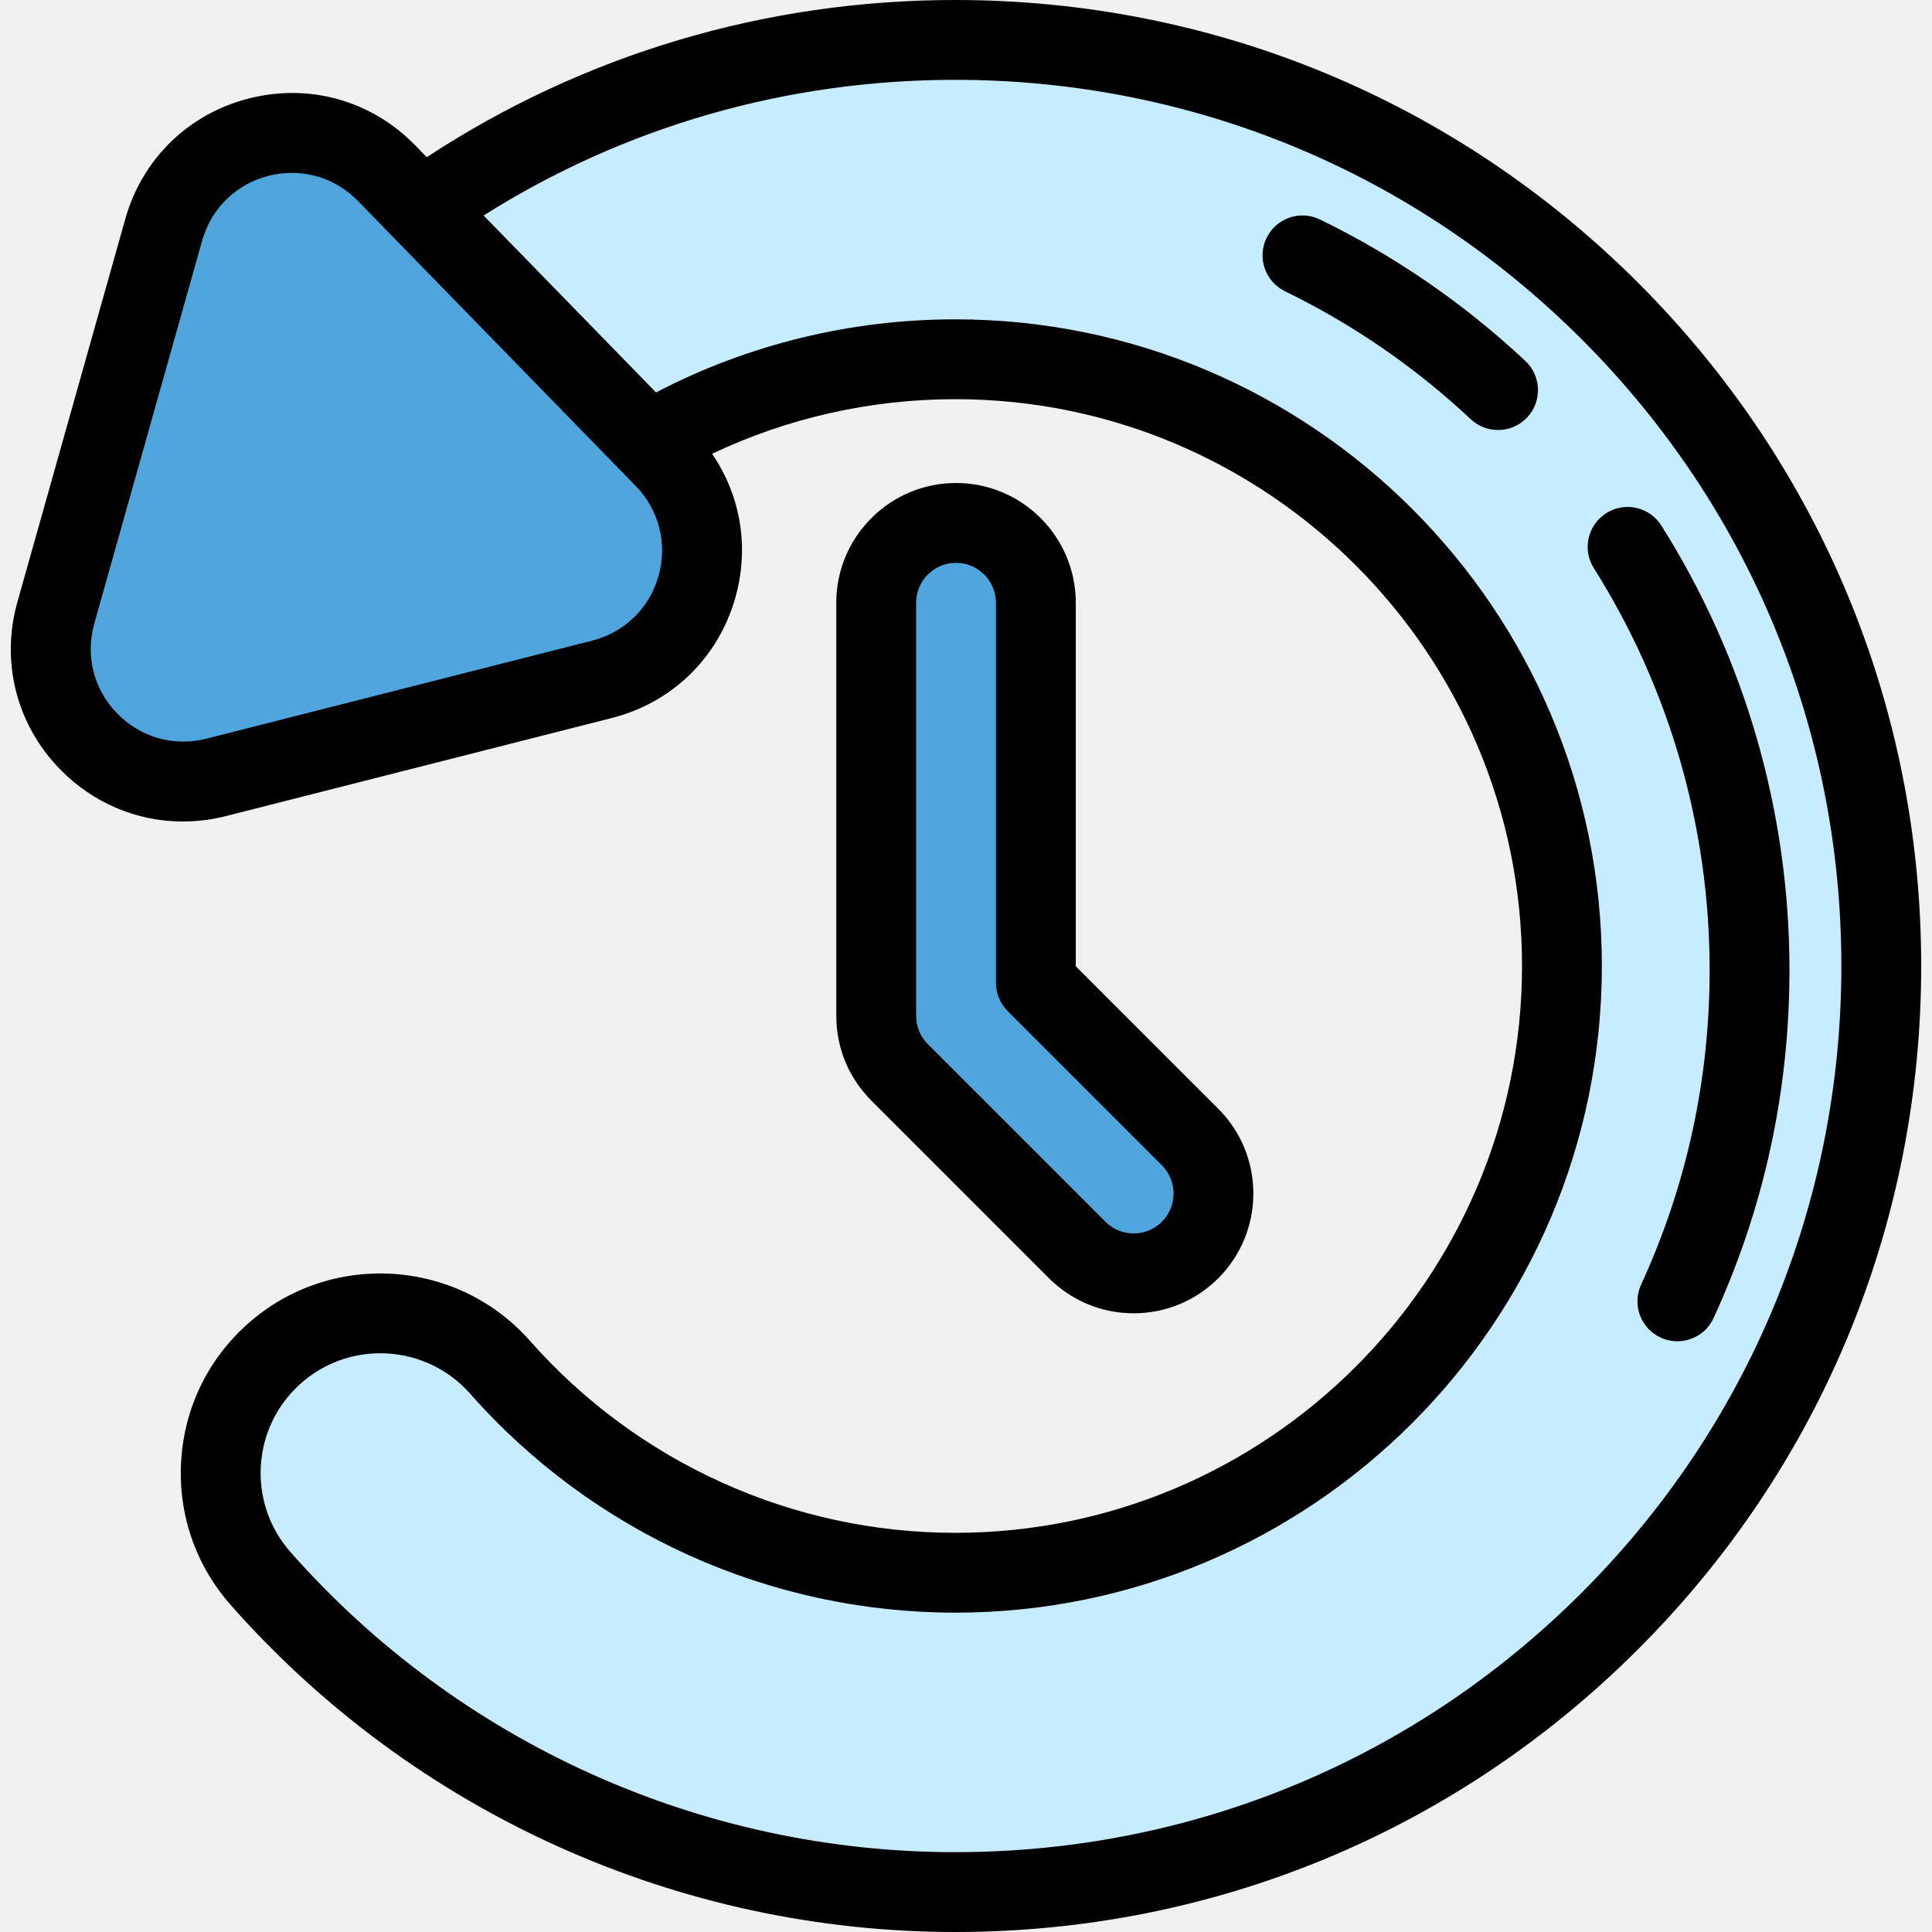
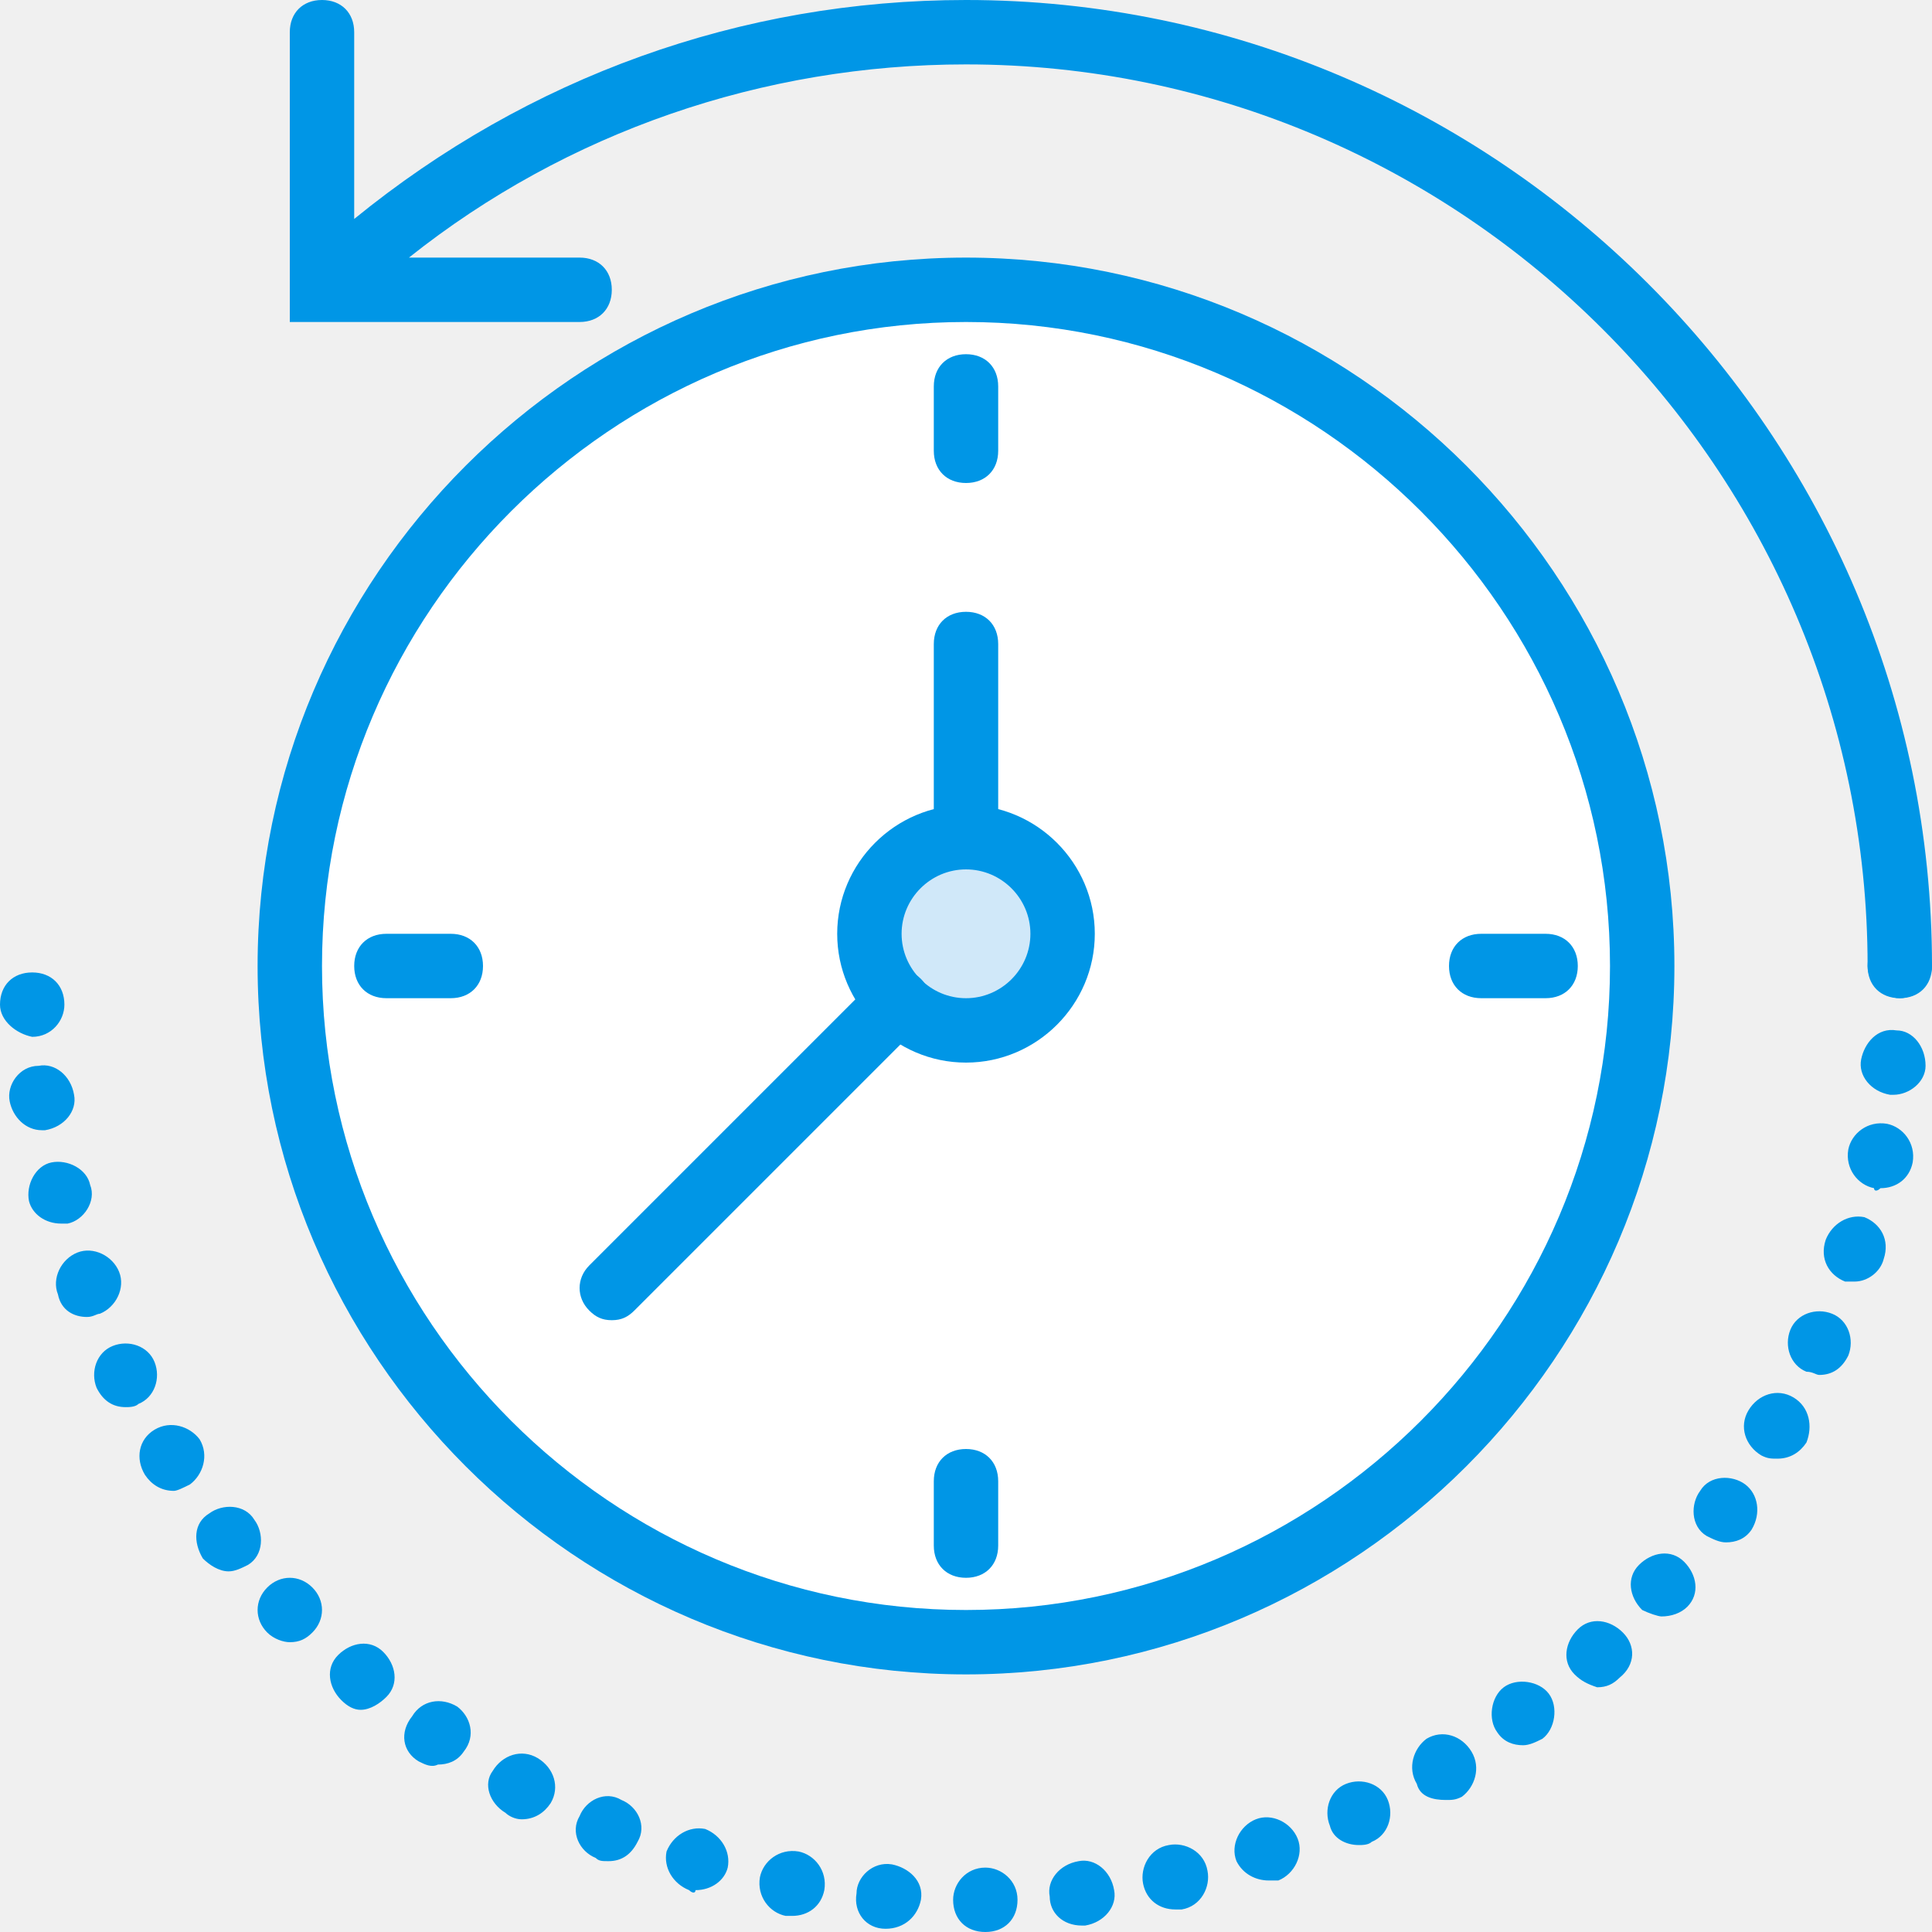
- <svg xmlns="http://www.w3.org/2000/svg" version="1.1" id="Layer_1" x="0px" y="0px" viewBox="0 0 484 484" style="enable-background:new 0 0 484 484;" xml:space="preserve">
-   <g>
+ <svg xmlns="http://www.w3.org/2000/svg" version="1.1" id="Layer_1" x="0px" y="0px" viewBox="0 0 512 512" style="enable-background:new 0 0 512 512;" xml:space="preserve">
+   <g transform="translate(1 1)">
+     <path style="fill:#FFFFFF;" d="M255,434.2c-98.987,0-179.2-80.213-179.2-179.2S156.013,75.8,255,75.8S434.2,156.013,434.2,255   S353.987,434.2,255,434.2L255,434.2z" />
    <g>
-       <g>
-         <path style="fill:#C7EBFF;" d="M239.292,10c61.97,0,120.23,24.132,164.049,67.951S471.292,180.031,471.292,242     s-24.132,120.229-67.951,164.049C359.522,449.868,301.261,474,239.292,474c-66.522,0-129.939-28.623-173.989-78.53     c-14.619-16.563-13.043-41.84,3.52-56.459c16.563-14.619,41.84-13.042,56.459,3.52C154.152,375.24,195.707,394,239.292,394     c83.813,0,152-68.187,152-152s-68.187-152-152-152c-27.375,0-53.716,7.225-76.777,20.759L105.6,52.361     C144.474,24.856,190.818,10,239.292,10z" />
-         <g>
-           <path style="fill:#50A5DC;" d="M13.993,153.493l27.023-95.928c6.941-24.641,37.955-32.526,55.822-14.193l8.761,8.99      l56.915,58.398l3.891,3.992c17.868,18.333,9.188,49.133-15.623,55.439l-96.591,24.548      C29.384,201.043,7.053,178.13,13.993,153.493z" />
-           <path d="M410.412,70.88C364.705,25.172,303.933,0,239.292,0c-47.493,0-93.076,13.591-132.383,39.378L104,36.393      C93.085,25.194,77.52,20.808,62.365,24.662S35.63,39.802,31.39,54.854L4.368,150.781c-4.239,15.05-0.255,30.72,10.658,41.917      c8.308,8.524,19.31,13.101,30.775,13.101c3.595,0,7.236-0.45,10.854-1.37l96.591-24.548      c15.156-3.852,26.736-15.137,30.978-30.189c3.54-12.562,1.331-25.547-5.836-36.012c18.898-8.967,39.718-13.68,60.904-13.68      c78.299,0,142,63.701,142,142s-63.701,142-142,142c-40.717,0-79.54-17.527-106.514-48.087      c-18.243-20.667-49.903-22.642-70.573-4.399c-10.013,8.838-15.985,21.046-16.816,34.376      c-0.831,13.329,3.579,26.185,12.417,36.198C103.752,454.144,169.902,484,239.292,484c64.641,0,125.414-25.172,171.121-70.88      c45.708-45.708,70.88-106.479,70.88-171.12S456.12,116.588,410.412,70.88z M164.974,144.269      c-2.28,8.092-8.506,14.159-16.654,16.23l-96.591,24.547c-8.146,2.072-16.513-0.287-22.38-6.307s-8.009-14.444-5.73-22.536      l27.023-95.928c2.279-8.092,8.504-14.16,16.652-16.231c8.15-2.071,16.516,0.286,22.383,6.307l33.072,33.933l32.604,33.454      c0.003,0.003,0.006,0.005,0.009,0.008l3.883,3.984C165.112,127.751,167.254,136.177,164.974,144.269z M396.27,398.978      C354.34,440.908,298.591,464,239.292,464c-63.656,0-124.34-27.39-166.492-75.147c-5.303-6.008-7.948-13.722-7.45-21.719      s4.082-15.323,10.089-20.625c5.695-5.026,12.777-7.494,19.835-7.494c8.313,0,16.589,3.427,22.51,10.133      C148.552,384.007,192.84,404,239.292,404c89.328,0,162-72.673,162-162s-72.673-162-162-162c-26.21,0-51.956,6.312-74.942,18.314      l-11.509-11.809L121.15,53.988C156.438,31.715,197.036,20,239.292,20c59.299,0,115.048,23.092,156.978,65.022      c41.931,41.93,65.022,97.679,65.022,156.978S438.2,357.047,396.27,398.978z" />
-         </g>
-       </g>
-       <g>
-         <path d="M420.201,336.007c-1.397,0-2.817-0.294-4.17-0.916c-5.019-2.306-7.217-8.244-4.911-13.262     c11.395-24.793,17.172-51.315,17.172-78.829c0-35.76-10.031-70.57-29.01-100.666c-2.945-4.672-1.547-10.847,3.125-13.792     c4.672-2.948,10.846-1.547,13.793,3.125c20.994,33.294,32.092,71.793,32.092,111.334c0,30.417-6.392,59.749-18.999,87.18     C427.61,333.846,423.986,336.007,420.201,336.007z" />
-       </g>
-       <g>
-         <path d="M375.29,107.724c-2.45,0-4.904-0.895-6.834-2.701c-13.866-12.987-29.525-23.772-46.542-32.057     c-4.966-2.418-7.031-8.403-4.614-13.369c2.417-4.965,8.403-7.031,13.368-4.614c18.817,9.162,36.131,21.086,51.46,35.442     c4.031,3.775,4.238,10.104,0.463,14.135C380.622,106.662,377.959,107.724,375.29,107.724z" />
-       </g>
+       <path style="fill:#0096E6;" d="M255,442.733c-103.253,0-187.733-84.48-187.733-187.733S151.747,67.267,255,67.267    S442.733,151.747,442.733,255S358.253,442.733,255,442.733z M255,84.333c-93.867,0-170.667,76.8-170.667,170.667    S161.133,425.667,255,425.667S425.667,348.867,425.667,255S348.867,84.333,255,84.333z" />
+       <path style="fill:#0096E6;" d="M255,417.133c-5.12,0-8.533-3.413-8.533-8.533v-17.067c0-5.12,3.413-8.533,8.533-8.533    s8.533,3.413,8.533,8.533V408.6C263.533,413.72,260.12,417.133,255,417.133z M408.6,263.533h-17.067    c-5.12,0-8.533-3.413-8.533-8.533s3.413-8.533,8.533-8.533H408.6c5.12,0,8.533,3.413,8.533,8.533S413.72,263.533,408.6,263.533z     M118.467,263.533H101.4c-5.12,0-8.533-3.413-8.533-8.533s3.413-8.533,8.533-8.533h17.067c5.12,0,8.533,3.413,8.533,8.533    S123.587,263.533,118.467,263.533z M255,127c-5.12,0-8.533-3.413-8.533-8.533V101.4c0-5.12,3.413-8.533,8.533-8.533    s8.533,3.413,8.533,8.533v17.067C263.533,123.587,260.12,127,255,127z" />
    </g>
+     <path style="fill:#D0E8F9;" d="M280.6,246.467c0,14.507-11.093,25.6-25.6,25.6c-14.507,0-25.6-11.093-25.6-25.6   c0-14.507,11.093-25.6,25.6-25.6C269.507,220.867,280.6,231.96,280.6,246.467L280.6,246.467z" />
    <g>
-       <path style="fill:#50A5DC;" d="M298.144,284.858l-38.643-38.643V151c0-11.046-8.954-20-20-20s-20,8.954-20,20v103    c0,0.082,0.011,0.161,0.012,0.243c-0.067,5.204,1.875,10.428,5.846,14.399l44.499,44.5c3.905,3.905,9.024,5.858,14.143,5.858    s10.237-1.953,14.143-5.858C305.953,305.332,305.953,292.668,298.144,284.858z" />
-       <path d="M284.001,329c-8.014,0-15.548-3.121-21.214-8.787l-44.499-44.5c-5.675-5.675-8.784-13.202-8.776-21.228    c-0.007-0.161-0.011-0.322-0.011-0.485V151c0-16.542,13.458-30,30-30s30,13.458,30,30v91.073l35.714,35.713l0,0    c11.695,11.697,11.695,30.729,0,42.426C299.549,325.879,292.015,329,284.001,329z M229.501,253.729    c0.006,0.132,0.01,0.263,0.012,0.396c0.001,0.083,0,0.165,0,0.248c-0.035,2.726,1.001,5.283,2.918,7.199l44.499,44.5    c1.889,1.889,4.4,2.929,7.071,2.929s5.183-1.04,7.071-2.929c3.898-3.898,3.898-10.243,0-14.142l-38.643-38.642    c-1.875-1.875-2.929-4.419-2.929-7.071V151c0-5.514-4.486-10-10-10s-10,4.486-10,10L229.501,253.729L229.501,253.729z" />
+       <path style="fill:#0096E6;" d="M255,280.6c-18.773,0-34.133-15.36-34.133-34.133s15.36-34.133,34.133-34.133    s34.133,15.36,34.133,34.133S273.773,280.6,255,280.6z M255,229.4c-9.387,0-17.067,7.68-17.067,17.067s7.68,17.067,17.067,17.067    s17.067-7.68,17.067-17.067S264.387,229.4,255,229.4z" />
+       <path style="fill:#0096E6;" d="M161.133,348.867c-2.56,0-4.267-0.853-5.973-2.56c-3.413-3.413-3.413-8.533,0-11.947l75.947-75.947    c3.413-3.413,8.533-3.413,11.947,0c3.413,3.413,3.413,8.533,0,11.947l-75.947,75.947    C165.4,348.013,163.693,348.867,161.133,348.867z M502.467,263.533c-5.12,0-8.533-3.413-8.533-8.533    c0-131.413-107.52-238.933-238.933-238.933c-53.76,0-105.813,17.92-147.627,51.2H152.6c5.12,0,8.533,3.413,8.533,8.533    c0,5.12-3.413,8.533-8.533,8.533H86.04c-0.853,0-2.56,0-3.413,0H75.8V75.8l0,0V7.533C75.8,2.413,79.213-1,84.333-1    s8.533,3.413,8.533,8.533v49.493C138.947,19.48,195.267-1,255-1c140.8,0,256,115.2,256,256    C511,260.12,507.587,263.533,502.467,263.533z M255,229.4c-5.12,0-8.533-3.413-8.533-8.533v-51.2c0-5.12,3.413-8.533,8.533-8.533    s8.533,3.413,8.533,8.533v51.2C263.533,225.987,260.12,229.4,255,229.4z" />
+       <path style="fill:#0096E6;" d="M251.587,502.467c0-4.267,3.413-8.533,8.533-8.533l0,0c4.267,0,8.533,3.413,8.533,8.533l0,0    c0,5.12-3.413,8.533-8.533,8.533l0,0l0,0l0,0C255,511,251.587,507.587,251.587,502.467z M233.667,510.147L233.667,510.147    L233.667,510.147c-5.12,0-8.533-4.267-7.68-9.387l0,0c0-4.267,4.267-8.533,9.387-7.68l0,0c4.267,0.853,8.533,4.267,7.68,9.387l0,0    C242.2,506.733,238.787,510.147,233.667,510.147L233.667,510.147L233.667,510.147z M277.187,501.613    c-0.853-4.267,2.56-8.533,7.68-9.387l0,0c4.267-0.853,8.533,2.56,9.387,7.68l0,0c0.853,4.267-2.56,8.533-7.68,9.387l0,0h-0.853    l0,0C280.6,509.293,277.187,505.88,277.187,501.613z M207.213,506.733c-4.267-0.853-7.68-5.12-6.827-10.24l0,0    c0.853-4.267,5.12-7.68,10.24-6.827l0,0c4.267,0.853,7.68,5.12,6.827,10.24l0,0c-0.853,4.267-4.267,6.827-8.533,6.827l0,0    C208.067,506.733,208.067,506.733,207.213,506.733z M301.933,498.2c-0.853-4.267,1.707-9.387,6.827-10.24l0,0    c4.267-0.853,9.387,1.707,10.24,6.827l0,0c0.853,4.267-1.707,9.387-6.827,10.24l0,0c-0.853,0-1.707,0-1.707,0l0,0    C306.2,505.027,302.787,502.467,301.933,498.2z M181.613,499.907c-4.267-1.707-6.827-5.973-5.973-10.24l0,0    c1.707-4.267,5.973-6.827,10.24-5.973l0,0c4.267,1.707,6.827,5.973,5.973,10.24l0,0c-0.853,3.413-4.267,5.973-8.533,5.973l0,0    C183.32,500.76,182.467,500.76,181.613,499.907z M326.68,492.227c-1.707-4.267,0.853-9.387,5.12-11.093l0,0    c4.267-1.707,9.387,0.853,11.093,5.12l0,0c1.707,4.267-0.853,9.387-5.12,11.093l0,0c-0.853,0-1.707,0-2.56,0l0,0    C331.8,497.347,328.387,495.64,326.68,492.227z M156.867,491.373c-4.267-1.707-6.827-6.827-4.267-11.093l0,0    c1.707-4.267,6.827-6.827,11.093-4.267l0,0c4.267,1.707,6.827,6.827,4.267,11.093l0,0c-1.707,3.413-4.267,5.12-7.68,5.12l0,0    C158.573,492.227,157.72,492.227,156.867,491.373z M351.427,482.84c-1.707-4.267,0-9.387,4.267-11.093l0,0    c4.267-1.707,9.387,0,11.093,4.267l0,0c1.707,4.267,0,9.387-4.267,11.093l0,0c-0.853,0.853-2.56,0.853-3.413,0.853l0,0    C355.693,487.96,352.28,486.253,351.427,482.84z M132.973,479.427c-4.267-2.56-5.973-7.68-3.413-11.093l0,0    c2.56-4.267,7.68-5.973,11.947-3.413l0,0c4.267,2.56,5.973,7.68,3.413,11.947l0,0c-1.707,2.56-4.267,4.267-7.68,4.267l0,0    C135.533,481.133,133.827,480.28,132.973,479.427z M374.467,471.747c-2.56-4.267-0.853-9.387,2.56-11.947l0,0    c4.267-2.56,9.387-0.853,11.947,3.413l0,0c2.56,4.267,0.853,9.387-2.56,11.947l0,0l0,0l0,0c-1.707,0.853-2.56,0.853-4.267,0.853    l0,0C378.733,476.013,375.32,475.16,374.467,471.747z M109.933,465.773L109.933,465.773L109.933,465.773    c-4.267-2.56-5.12-7.68-1.707-11.947l0,0c2.56-4.267,7.68-5.12,11.947-2.56l0,0c3.413,2.56,5.12,7.68,1.707,11.947l0,0    c-1.707,2.56-4.267,3.413-6.827,3.413l0,0C113.347,467.48,111.64,466.627,109.933,465.773z M395.8,458.093    c-2.56-3.413-1.707-9.387,1.707-11.947l0,0c3.413-2.56,9.387-1.707,11.947,1.707l0,0c2.56,3.413,1.707,9.387-1.707,11.947l0,0    c-1.707,0.853-3.413,1.707-5.12,1.707l0,0C400.067,461.507,397.507,460.653,395.8,458.093z M89.453,449.56    c-3.413-3.413-4.267-8.533-0.853-11.947l0,0c3.413-3.413,8.533-4.267,11.947-0.853l0,0c3.413,3.413,4.267,8.533,0.853,11.947l0,0    c-1.707,1.707-4.267,3.413-6.827,3.413l0,0C92.867,452.12,91.16,451.267,89.453,449.56z M416.28,442.733    c-3.413-3.413-2.56-8.533,0.853-11.947l0,0c3.413-3.413,8.533-2.56,11.947,0.853l0,0c3.413,3.413,3.413,8.533-0.853,11.947l0,0    l0,0l0,0c-1.707,1.707-3.413,2.56-5.973,2.56l0,0C419.693,445.293,417.987,444.44,416.28,442.733z M69.827,431.64    c-3.413-3.413-3.413-8.533,0-11.947l0,0c3.413-3.413,8.533-3.413,11.947,0l0,0c3.413,3.413,3.413,8.533,0,11.947l0,0    c-1.707,1.707-3.413,2.56-5.973,2.56l0,0C74.093,434.2,71.533,433.347,69.827,431.64z M434.2,425.667    c-3.413-3.413-4.267-8.533-0.853-11.947l0,0c3.413-3.413,8.533-4.267,11.947-0.853l0,0c3.413,3.413,4.267,8.533,0.853,11.947l0,0    c-1.707,1.707-4.267,2.56-6.827,2.56l0,0C438.467,427.373,435.907,426.52,434.2,425.667z M52.76,412.013    c-2.56-4.267-2.56-9.387,1.707-11.947l0,0c3.413-2.56,9.387-2.56,11.947,1.707l0,0c2.56,3.413,2.56,9.387-1.707,11.947l0,0    c-1.707,0.853-3.413,1.707-5.12,1.707l0,0C57.027,415.427,54.467,413.72,52.76,412.013z M451.267,406.04    c-4.267-2.56-4.267-8.533-1.707-11.947l0,0c2.56-4.267,8.533-4.267,11.947-1.707l0,0c3.413,2.56,4.267,7.68,1.707,11.947l0,0l0,0    l0,0c-1.707,2.56-4.267,3.413-6.827,3.413l0,0C454.68,407.747,452.973,406.893,451.267,406.04z M37.4,389.827    c-2.56-4.267-1.707-9.387,2.56-11.947l0,0c4.267-2.56,9.387-0.853,11.947,2.56l0,0c2.56,4.267,0.853,9.387-2.56,11.947l0,0    c-1.707,0.853-3.413,1.707-4.267,1.707l0,0C41.667,394.093,39.107,392.387,37.4,389.827z M465.773,384.707    c-4.267-2.56-5.973-7.68-3.413-11.947l0,0c2.56-4.267,7.68-5.973,11.947-3.413l0,0c4.267,2.56,5.12,7.68,3.413,11.947l0,0    c-1.707,2.56-4.267,4.267-7.68,4.267l0,0C468.333,385.56,467.48,385.56,465.773,384.707z M24.6,366.787    c-1.707-4.267,0-9.387,4.267-11.093l0,0c4.267-1.707,9.387,0,11.093,4.267l0,0c1.707,4.267,0,9.387-4.267,11.093l0,0    c-0.853,0.853-2.56,0.853-3.413,0.853l0,0C28.867,371.907,26.307,370.2,24.6,366.787z M477.72,362.52    c-4.267-1.707-5.973-6.827-4.267-11.093l0,0c1.707-4.267,6.827-5.973,11.093-4.267l0,0c4.267,1.707,5.973,6.827,4.267,11.093l0,0    c-1.707,3.413-4.267,5.12-7.68,5.12l0,0C480.28,363.373,479.427,362.52,477.72,362.52z M14.36,342.04    c-1.707-4.267,0.853-9.387,5.12-11.093l0,0c4.267-1.707,9.387,0.853,11.093,5.12l0,0c1.707,4.267-0.853,9.387-5.12,11.093l0,0    c-0.853,0-1.707,0.853-3.413,0.853l0,0C18.627,348.013,15.213,346.307,14.36,342.04z M487.96,338.627    c-4.267-1.707-6.827-5.973-5.12-11.093l0,0c1.707-4.267,5.973-6.827,10.24-5.973l0,0c4.267,1.707,6.827,5.973,5.12,11.093l0,0    c-0.853,3.413-4.267,5.973-7.68,5.973l0,0C489.667,338.627,488.813,338.627,487.96,338.627z M6.68,317.293    c-0.853-4.267,1.707-9.387,5.973-10.24l0,0c4.267-0.853,9.387,1.707,10.24,5.973l0,0c1.707,4.267-1.707,9.387-5.973,10.24l0,0    c-0.853,0-1.707,0-1.707,0l0,0C10.947,323.267,7.533,320.707,6.68,317.293z M495.64,313.88c-4.267-0.853-7.68-5.12-6.827-10.24    l0,0c0.853-4.267,5.12-7.68,10.24-6.827l0,0c4.267,0.853,7.68,5.12,6.827,10.24l0,0c-0.853,4.267-4.267,6.827-8.533,6.827l0,0    C496.493,314.733,495.64,314.733,495.64,313.88z M1.56,290.84L1.56,290.84L1.56,290.84c-0.853-4.267,2.56-9.387,7.68-9.387l0,0    c4.267-0.853,8.533,2.56,9.387,7.68l0,0c0.853,4.267-2.56,8.533-7.68,9.387l0,0h-0.853l0,0    C5.827,298.52,2.413,295.107,1.56,290.84z M499.907,289.133c-5.12-0.853-8.533-5.12-7.68-9.387l0,0    c0.853-4.267,4.267-8.533,9.387-7.68l0,0c4.267,0,7.68,4.267,7.68,9.387l0,0l0,0l0,0c0,4.267-4.267,7.68-8.533,7.68l0,0    C500.76,289.133,500.76,289.133,499.907,289.133z M-1,265.24c0-5.12,3.413-8.533,8.533-8.533l0,0c5.12,0,8.533,3.413,8.533,8.533    l0,0c0,4.267-3.413,8.533-8.533,8.533l0,0l0,0l0,0C3.267,272.92-1,269.507-1,265.24z M493.933,255L493.933,255    c0-5.12,4.267-8.533,8.533-8.533l0,0c4.267,0,8.533,3.413,8.533,8.533l0,0l0,0l0,0c0,4.267-4.267,8.533-8.533,8.533l0,0    C498.2,263.533,493.933,259.267,493.933,255z" />
    </g>
  </g>
  <g>
</g>
  <g>
</g>
  <g>
</g>
  <g>
</g>
  <g>
</g>
  <g>
</g>
  <g>
</g>
  <g>
</g>
  <g>
</g>
  <g>
</g>
  <g>
</g>
  <g>
</g>
  <g>
</g>
  <g>
</g>
  <g>
</g>
</svg>
